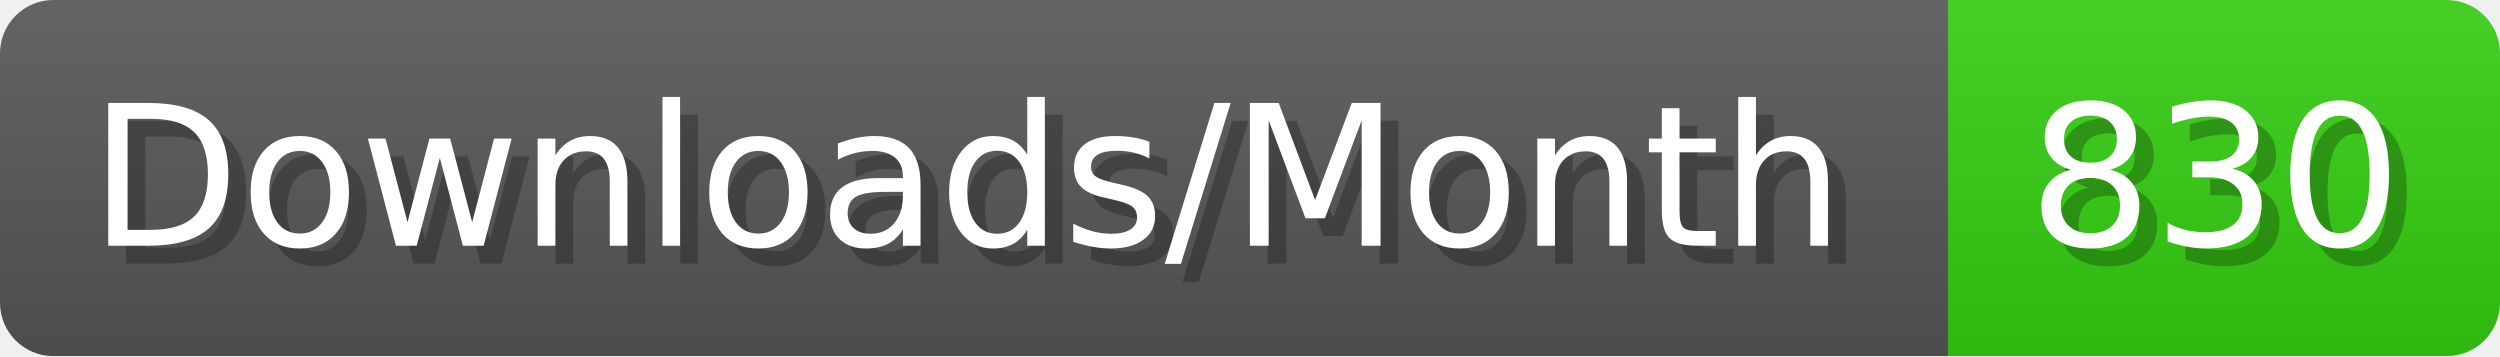
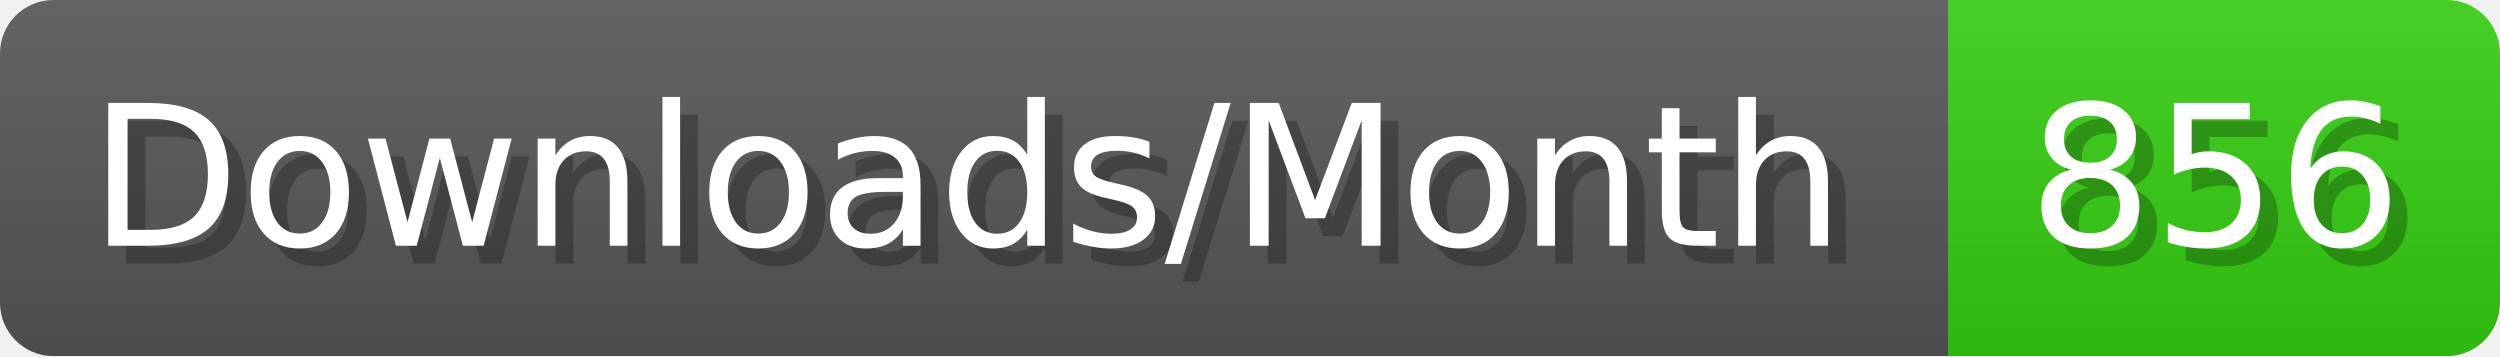
- <svg xmlns="http://www.w3.org/2000/svg" width="140.4" height="20" viewBox="0 0 1404 200" role="img" aria-label="Downloads/Month: 830">
+ <svg xmlns="http://www.w3.org/2000/svg" width="140.4" height="20" viewBox="0 0 1404 200" role="img" aria-label="Downloads/Month: 856">
  <linearGradient id="YlXUI" x2="0" y2="100%">
    <stop offset="0" stop-opacity=".1" stop-color="#EEE" />
    <stop offset="1" stop-opacity=".1" />
  </linearGradient>
  <mask id="JHhop">
    <rect width="1404" height="200" rx="30" fill="#FFF" />
  </mask>
  <g mask="url(#JHhop)">
    <rect width="1094" height="200" fill="#555" />
    <rect width="310" height="200" fill="#3C1" x="1094" />
    <rect width="1404" height="200" fill="url(#YlXUI)" />
  </g>
  <g aria-hidden="true" fill="#fff" text-anchor="start" font-family="Verdana,DejaVu Sans,sans-serif" font-size="110">
    <text x="60" y="148" textLength="994" fill="#000" opacity="0.25">Downloads/Month</text>
    <text x="50" y="138" textLength="994">Downloads/Month</text>
-     <text x="1149" y="148" textLength="210" fill="#000" opacity="0.25">830</text>
-     <text x="1139" y="138" textLength="210">830</text>
+     <text x="1149" y="148" textLength="210" fill="#000" opacity="0.25">856</text>
+     <text x="1139" y="138" textLength="210">856</text>
  </g>
</svg>
